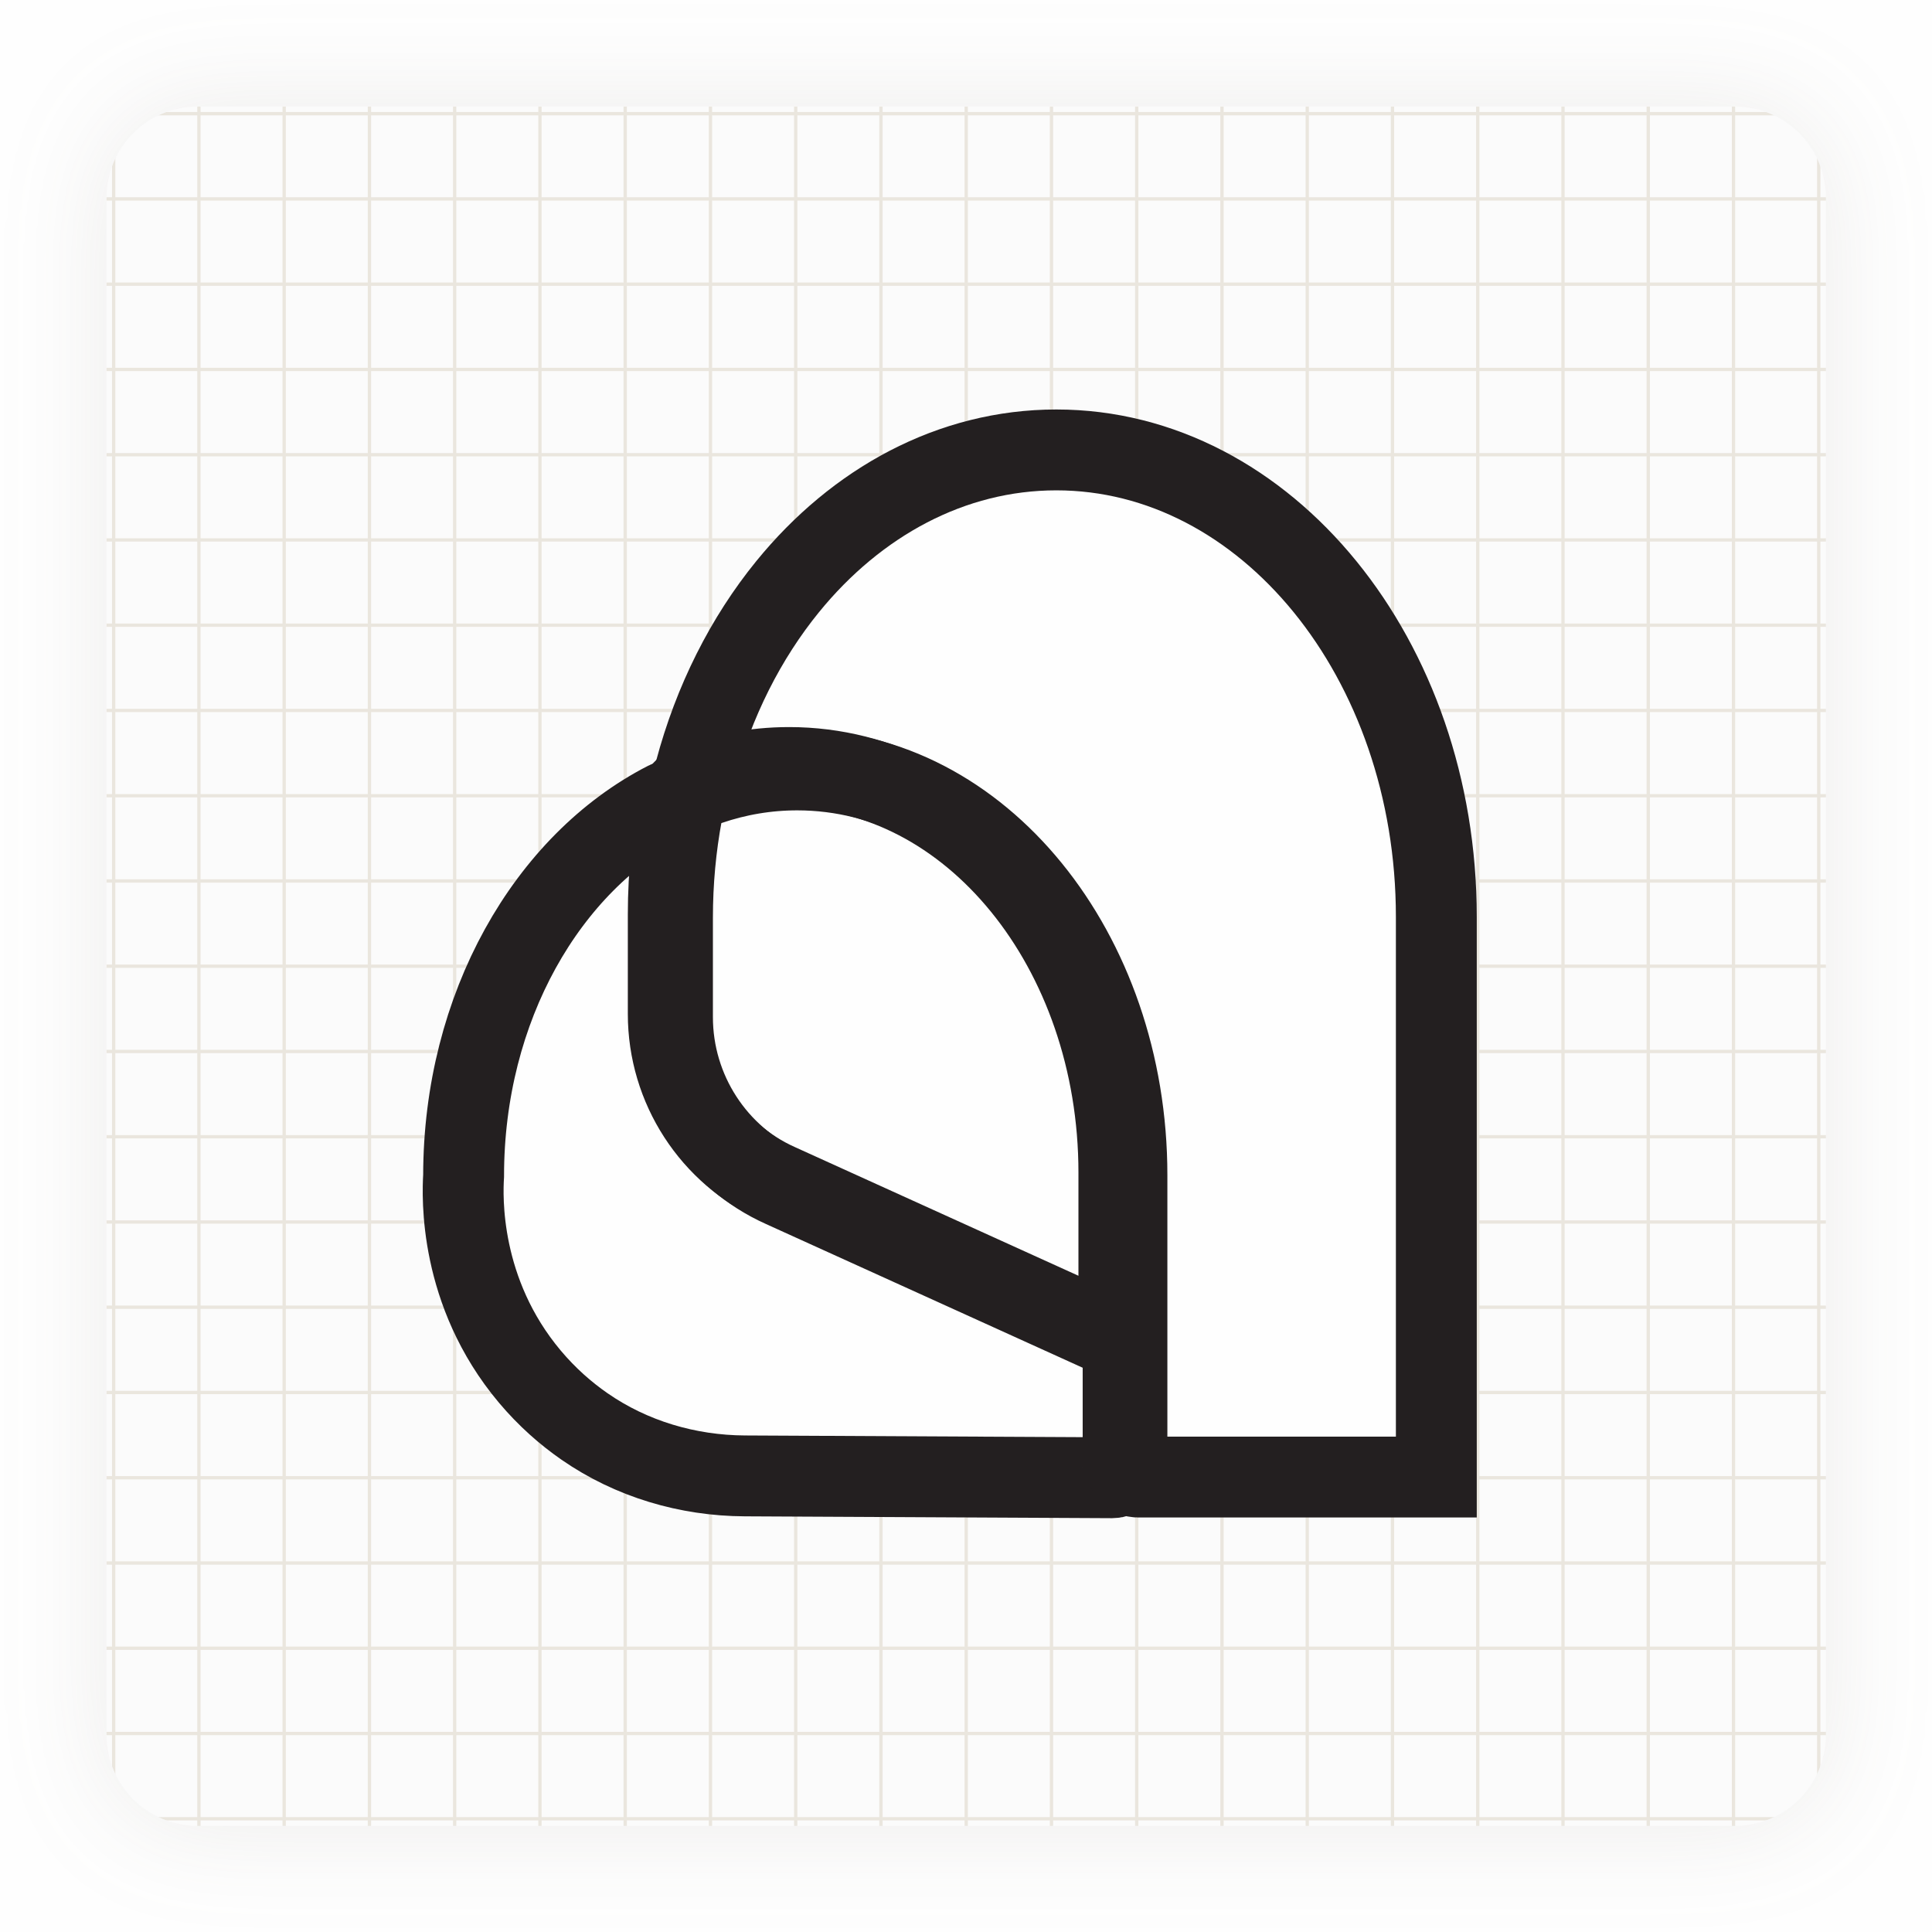
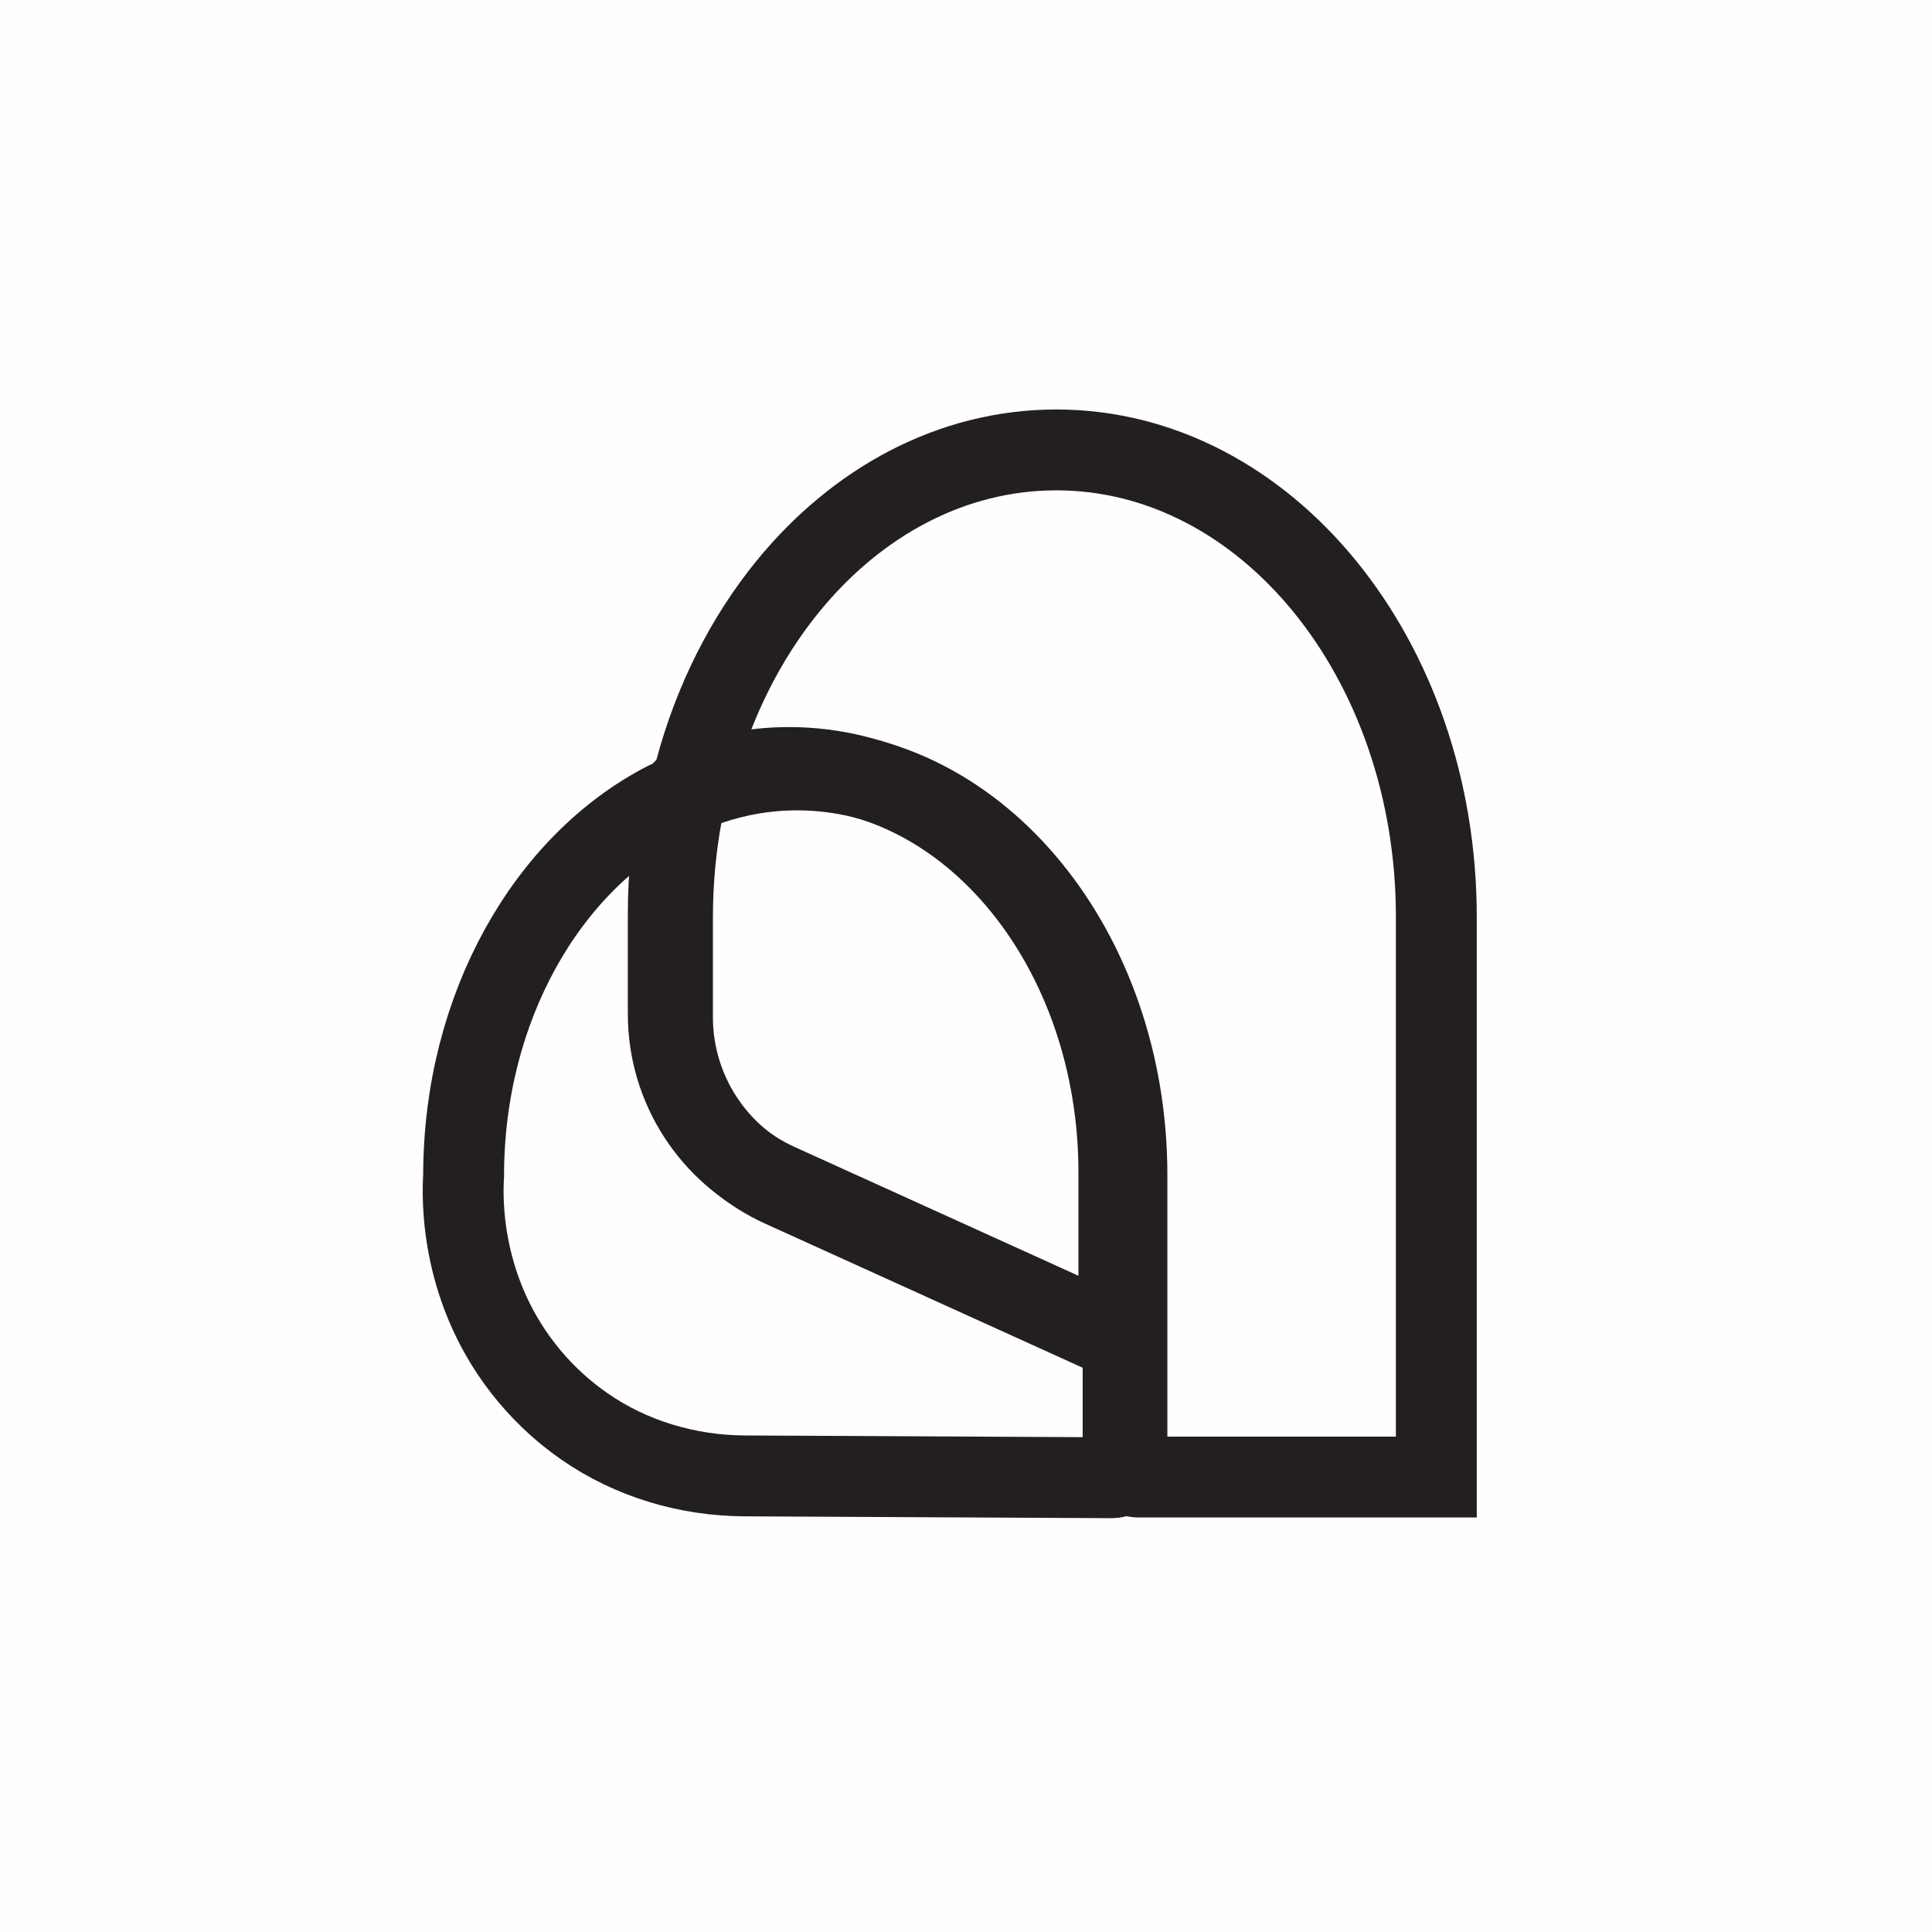
<svg xmlns="http://www.w3.org/2000/svg" xmlns:xlink="http://www.w3.org/1999/xlink" width="292px" height="292px" viewBox="0 0 292 292" version="1.1">
-   <defs>
-     <path d="M246.215,259.96 L13.852,259.96 C6.261,259.96 0.107,253.806 0.107,246.216 L0.107,13.852 C0.107,6.262 6.261,0.108 13.852,0.108 L246.215,0.108 C253.806,0.108 259.959,6.262 259.959,13.852 L259.959,246.216 C259.959,253.806 253.806,259.96 246.215,259.96" id="path-1" />
-     <filter x="-9.2%" y="-9.2%" width="118.5%" height="118.5%" filterUnits="objectBoundingBox" id="filter-3">
-       <feOffset dx="0" dy="0" in="SourceAlpha" result="shadowOffsetOuter1" />
-       <feGaussianBlur stdDeviation="8" in="shadowOffsetOuter1" result="shadowBlurOuter1" />
-       <feColorMatrix values="0 0 0 0 0.446   0 0 0 0 0.42   0 0 0 0 0.38  0 0 0 0.12 0" type="matrix" in="shadowBlurOuter1" />
-     </filter>
-   </defs>
  <g id="Page-1" stroke="none" stroke-width="1" fill="none" fill-rule="evenodd">
    <g id="iPhone-12-Pro" transform="translate(-14, -197)">
      <rect id="bg" fill="#FEFEFE" x="0" y="0" width="320" height="874" />
      <g id="artboard" transform="translate(30, 213)">
        <g id="canvas">
          <mask id="mask-2" fill="white">
            <use xlink:href="#path-1" />
          </mask>
          <g id="canvasFill">
            <use fill="black" fill-opacity="1" filter="url(#filter-3)" xlink:href="#path-1" />
            <use fill="#FBFBFB" fill-rule="evenodd" xlink:href="#path-1" />
          </g>
          <g id="pattern" mask="url(#mask-2)" opacity="0.3" stroke="#C2B49A" stroke-linecap="round" stroke-width="0.5">
            <g transform="translate(0.107376, 0.10802)">
              <line x1="-7.39149232e-14" y1="258.776" x2="259.852" y2="258.776" id="Stroke-3" />
              <line x1="-7.39149232e-14" y1="245.891" x2="259.852" y2="245.891" id="Stroke-6" />
              <line x1="-7.39149232e-14" y1="233.006" x2="259.852" y2="233.006" id="Stroke-9" />
              <line x1="-7.39149232e-14" y1="220.121" x2="259.852" y2="220.121" id="Stroke-12" />
              <line x1="-7.39149232e-14" y1="207.236" x2="259.852" y2="207.236" id="Stroke-15" />
              <line x1="-7.39149232e-14" y1="194.351" x2="259.852" y2="194.351" id="Stroke-18" />
              <line x1="-7.39149232e-14" y1="181.466" x2="259.852" y2="181.466" id="Stroke-21" />
              <line x1="-7.39149232e-14" y1="168.581" x2="259.852" y2="168.581" id="Stroke-24" />
              <line x1="-7.39149232e-14" y1="155.695" x2="259.852" y2="155.695" id="Stroke-27" />
              <line x1="-7.39149232e-14" y1="142.81" x2="259.852" y2="142.81" id="Stroke-30" />
              <line x1="-7.39149232e-14" y1="129.925" x2="259.852" y2="129.925" id="Stroke-33" />
              <line x1="-7.39149232e-14" y1="117.04" x2="259.852" y2="117.04" id="Stroke-36" />
              <line x1="-7.39149232e-14" y1="104.155" x2="259.852" y2="104.155" id="Stroke-39" />
              <line x1="-7.39149232e-14" y1="91.27" x2="259.852" y2="91.27" id="Stroke-42" />
              <line x1="-7.39149232e-14" y1="78.385" x2="259.852" y2="78.385" id="Stroke-45" />
              <line x1="-7.39149232e-14" y1="65.499" x2="259.852" y2="65.499" id="Stroke-48" />
              <line x1="-7.39149232e-14" y1="52.614" x2="259.852" y2="52.614" id="Stroke-51" />
              <line x1="-7.39149232e-14" y1="39.729" x2="259.852" y2="39.729" id="Stroke-54" />
              <line x1="-7.39149232e-14" y1="26.844" x2="259.852" y2="26.844" id="Stroke-57" />
              <line x1="-7.39149232e-14" y1="13.959" x2="259.852" y2="13.959" id="Stroke-60" />
              <line x1="-7.39149232e-14" y1="1.074" x2="259.852" y2="1.074" id="Stroke-63" />
              <line x1="258.777" y1="259.852" x2="258.777" y2="-2.46383077e-14" id="Stroke-66" />
              <line x1="245.891" y1="259.852" x2="245.891" y2="-2.46383077e-14" id="Stroke-69" />
              <line x1="233.006" y1="259.852" x2="233.006" y2="-2.46383077e-14" id="Stroke-72" />
              <line x1="220.121" y1="259.852" x2="220.121" y2="-2.46383077e-14" id="Stroke-75" />
              <line x1="207.236" y1="259.852" x2="207.236" y2="-2.46383077e-14" id="Stroke-78" />
              <line x1="194.351" y1="259.852" x2="194.351" y2="-2.46383077e-14" id="Stroke-81" />
              <line x1="181.466" y1="259.852" x2="181.466" y2="-2.46383077e-14" id="Stroke-84" />
              <line x1="168.581" y1="259.852" x2="168.581" y2="-2.46383077e-14" id="Stroke-87" />
              <line x1="155.695" y1="259.852" x2="155.695" y2="-2.46383077e-14" id="Stroke-90" />
              <line x1="142.81" y1="259.852" x2="142.81" y2="-2.46383077e-14" id="Stroke-93" />
              <line x1="129.925" y1="259.852" x2="129.925" y2="-2.46383077e-14" id="Stroke-96" />
              <line x1="117.04" y1="259.852" x2="117.04" y2="-2.46383077e-14" id="Stroke-99" />
              <line x1="104.155" y1="259.852" x2="104.155" y2="-2.46383077e-14" id="Stroke-102" />
              <line x1="91.27" y1="259.852" x2="91.27" y2="-2.46383077e-14" id="Stroke-105" />
              <line x1="78.385" y1="259.852" x2="78.385" y2="-2.46383077e-14" id="Stroke-108" />
              <line x1="65.499" y1="259.852" x2="65.499" y2="-2.46383077e-14" id="Stroke-111" />
              <line x1="52.614" y1="259.852" x2="52.614" y2="-2.46383077e-14" id="Stroke-114" />
              <line x1="39.729" y1="259.852" x2="39.729" y2="-2.46383077e-14" id="Stroke-117" />
              <line x1="26.844" y1="259.852" x2="26.844" y2="-2.46383077e-14" id="Stroke-120" />
              <line x1="13.959" y1="259.852" x2="13.959" y2="-2.46383077e-14" id="Stroke-123" />
              <line x1="1.074" y1="259.852" x2="1.074" y2="-2.46383077e-14" id="Stroke-126" />
            </g>
          </g>
        </g>
        <g id="logo" transform="translate(54, 52)">
          <path d="M99.745,135.83 L99.745,153.714 C99.745,154.618 99.01,155.349 98.107,155.344 L42.569,155.065 C33.93,155.022 25.425,152.511 18.331,147.587 C15.514,145.631 12.686,143.163 10.077,140.059 C-0.67,127.271 -0.115,112.779 0.069,109.712 C0.069,84.247 12.723,62.412 30.725,53.185 C31.931,52.567 33.329,53.59 33.08,54.921 C32.136,59.987 31.638,65.261 31.638,70.682 L31.638,85.731 C31.638,96.838 38.164,106.901 48.3,111.435 C65.132,119.074 81.957,126.707 98.789,134.346 C99.371,134.611 99.745,135.191 99.745,135.83" id="bottomFill" fill="#FEFEFE" />
          <path d="M99.106,131.773 C99.106,132.957 97.882,133.746 96.803,133.256 C80.421,125.821 64.044,118.391 47.662,110.956 C37.525,106.422 31,96.359 31,85.252 L31,70.203 C31,63.955 31.662,57.902 32.905,52.139 C33.02,51.609 33.395,51.174 33.898,50.973 C38.738,49.041 43.905,48 49.268,48 C76.793,48 99.106,75.415 99.106,109.233 L99.106,131.773 Z" id="middleFill" fill="#FEFEFE" />
          <path d="M147.084,70.569 L147.084,155.239 L101.955,155.239 C101.055,155.239 100.325,154.51 100.325,153.609 L100.325,109.599 C100.325,75.781 78.012,48.366 50.487,48.366 C45.869,48.366 41.397,49.137 37.154,50.585 C35.92,51.006 34.722,49.878 35.057,48.617 C37.888,37.956 42.732,28.418 49.039,20.67 C59.432,7.9 73.79,0 89.652,0 C121.368,0 147.084,31.594 147.084,70.569" id="topFill" fill="#FEFEFE" />
          <path d="M99.745,135.83 L99.745,153.714 C99.745,154.618 99.01,155.349 98.107,155.344 L42.569,155.065 C33.93,155.022 25.425,152.511 18.331,147.587 C15.514,145.631 12.686,143.163 10.077,140.059 C-0.67,127.271 -0.115,112.779 0.069,109.712 C0.069,84.247 12.723,62.412 30.725,53.185 C31.931,52.567 33.329,53.59 33.08,54.921 C32.136,59.987 31.638,65.261 31.638,70.682 L31.638,85.731 C31.638,96.838 38.164,106.901 48.3,111.435 C65.132,119.074 81.957,126.707 98.789,134.346 C99.371,134.611 99.745,135.191 99.745,135.83 Z" id="bottomOutline" stroke="#231F20" stroke-width="12.222" />
          <path d="M99.106,109.233 L99.106,131.773 C99.106,132.957 97.882,133.746 96.803,133.256 C80.421,125.821 64.044,118.391 47.662,110.956 C37.525,106.422 31,96.359 31,85.252 L31,70.203 C31,63.955 31.662,57.902 32.905,52.139 C33.02,51.609 33.395,51.174 33.898,50.973 C38.738,49.041 43.905,48 49.268,48 C76.793,48 99.106,75.415 99.106,109.233 Z" id="middleOutline" stroke="#231F20" stroke-width="12.222" />
          <path d="M147.084,70.569 L147.084,155.239 L101.955,155.239 C101.055,155.239 100.325,154.51 100.325,153.609 L100.325,109.599 C100.325,75.781 78.012,48.366 50.487,48.366 C45.869,48.366 41.397,49.137 37.154,50.585 C35.92,51.006 34.722,49.878 35.057,48.617 C37.888,37.956 42.732,28.418 49.039,20.67 C59.432,7.9 73.79,0 89.652,0 C121.368,0 147.084,31.594 147.084,70.569 Z" id="topOutline" stroke="#231F20" stroke-width="12.222" />
        </g>
      </g>
    </g>
  </g>
</svg>
